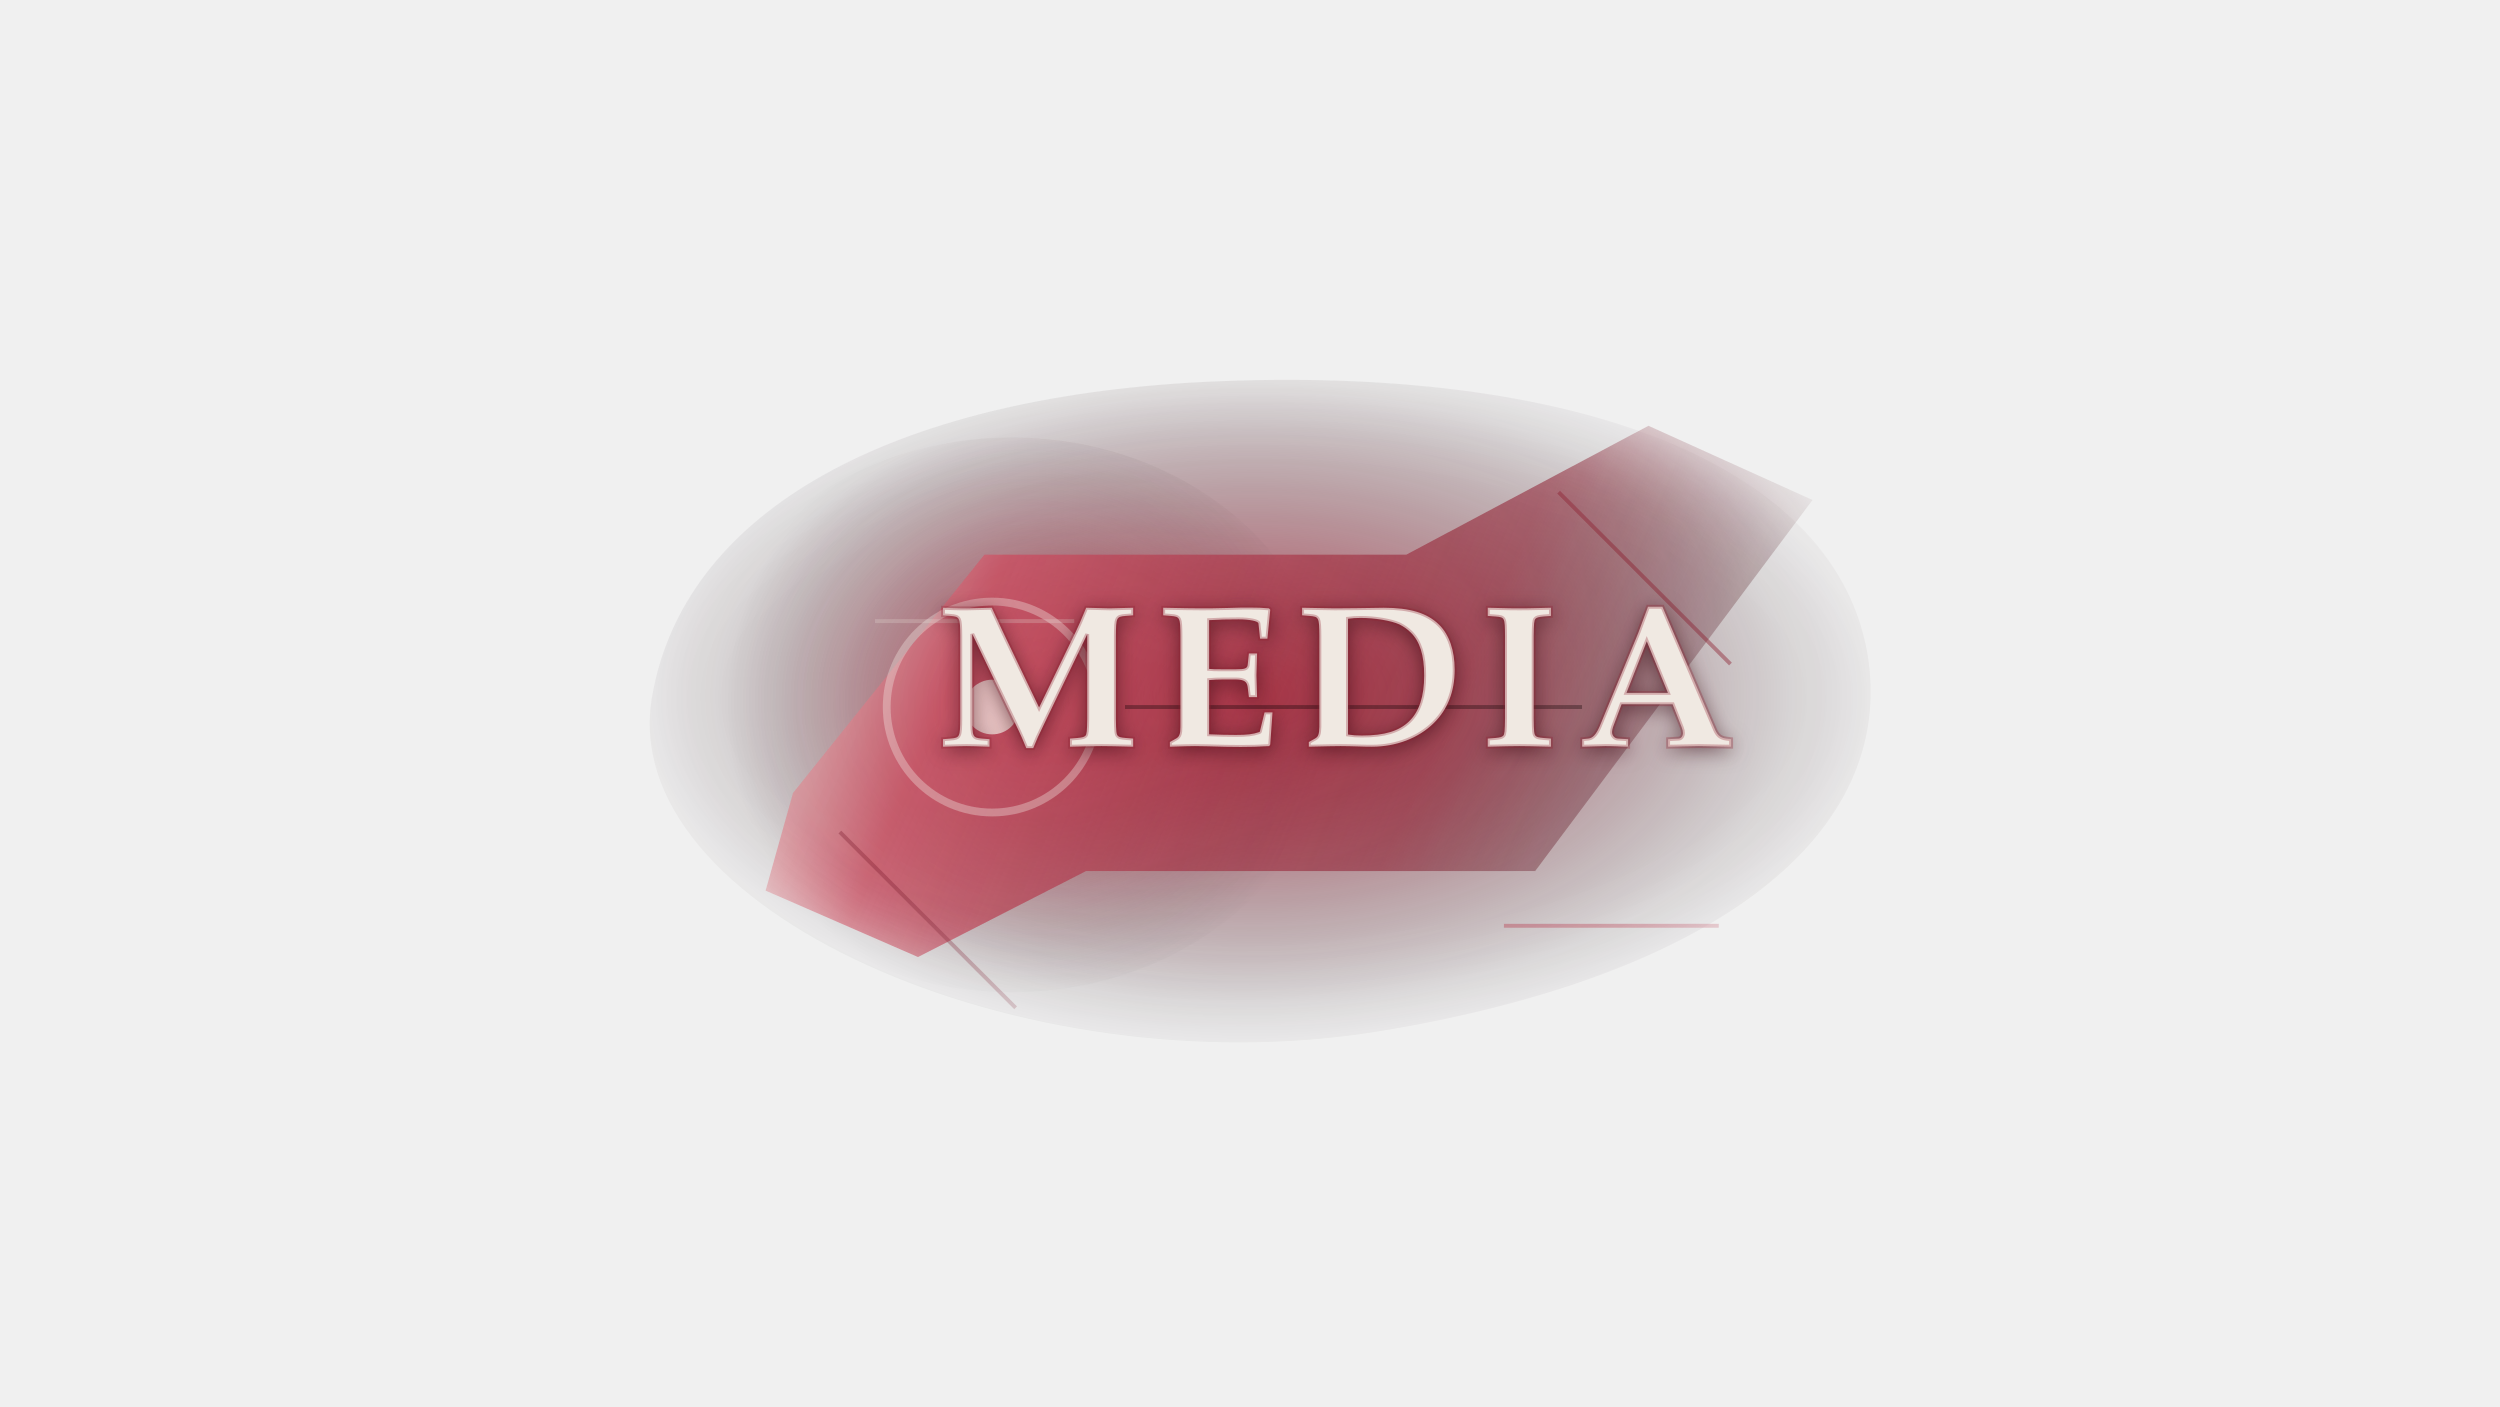
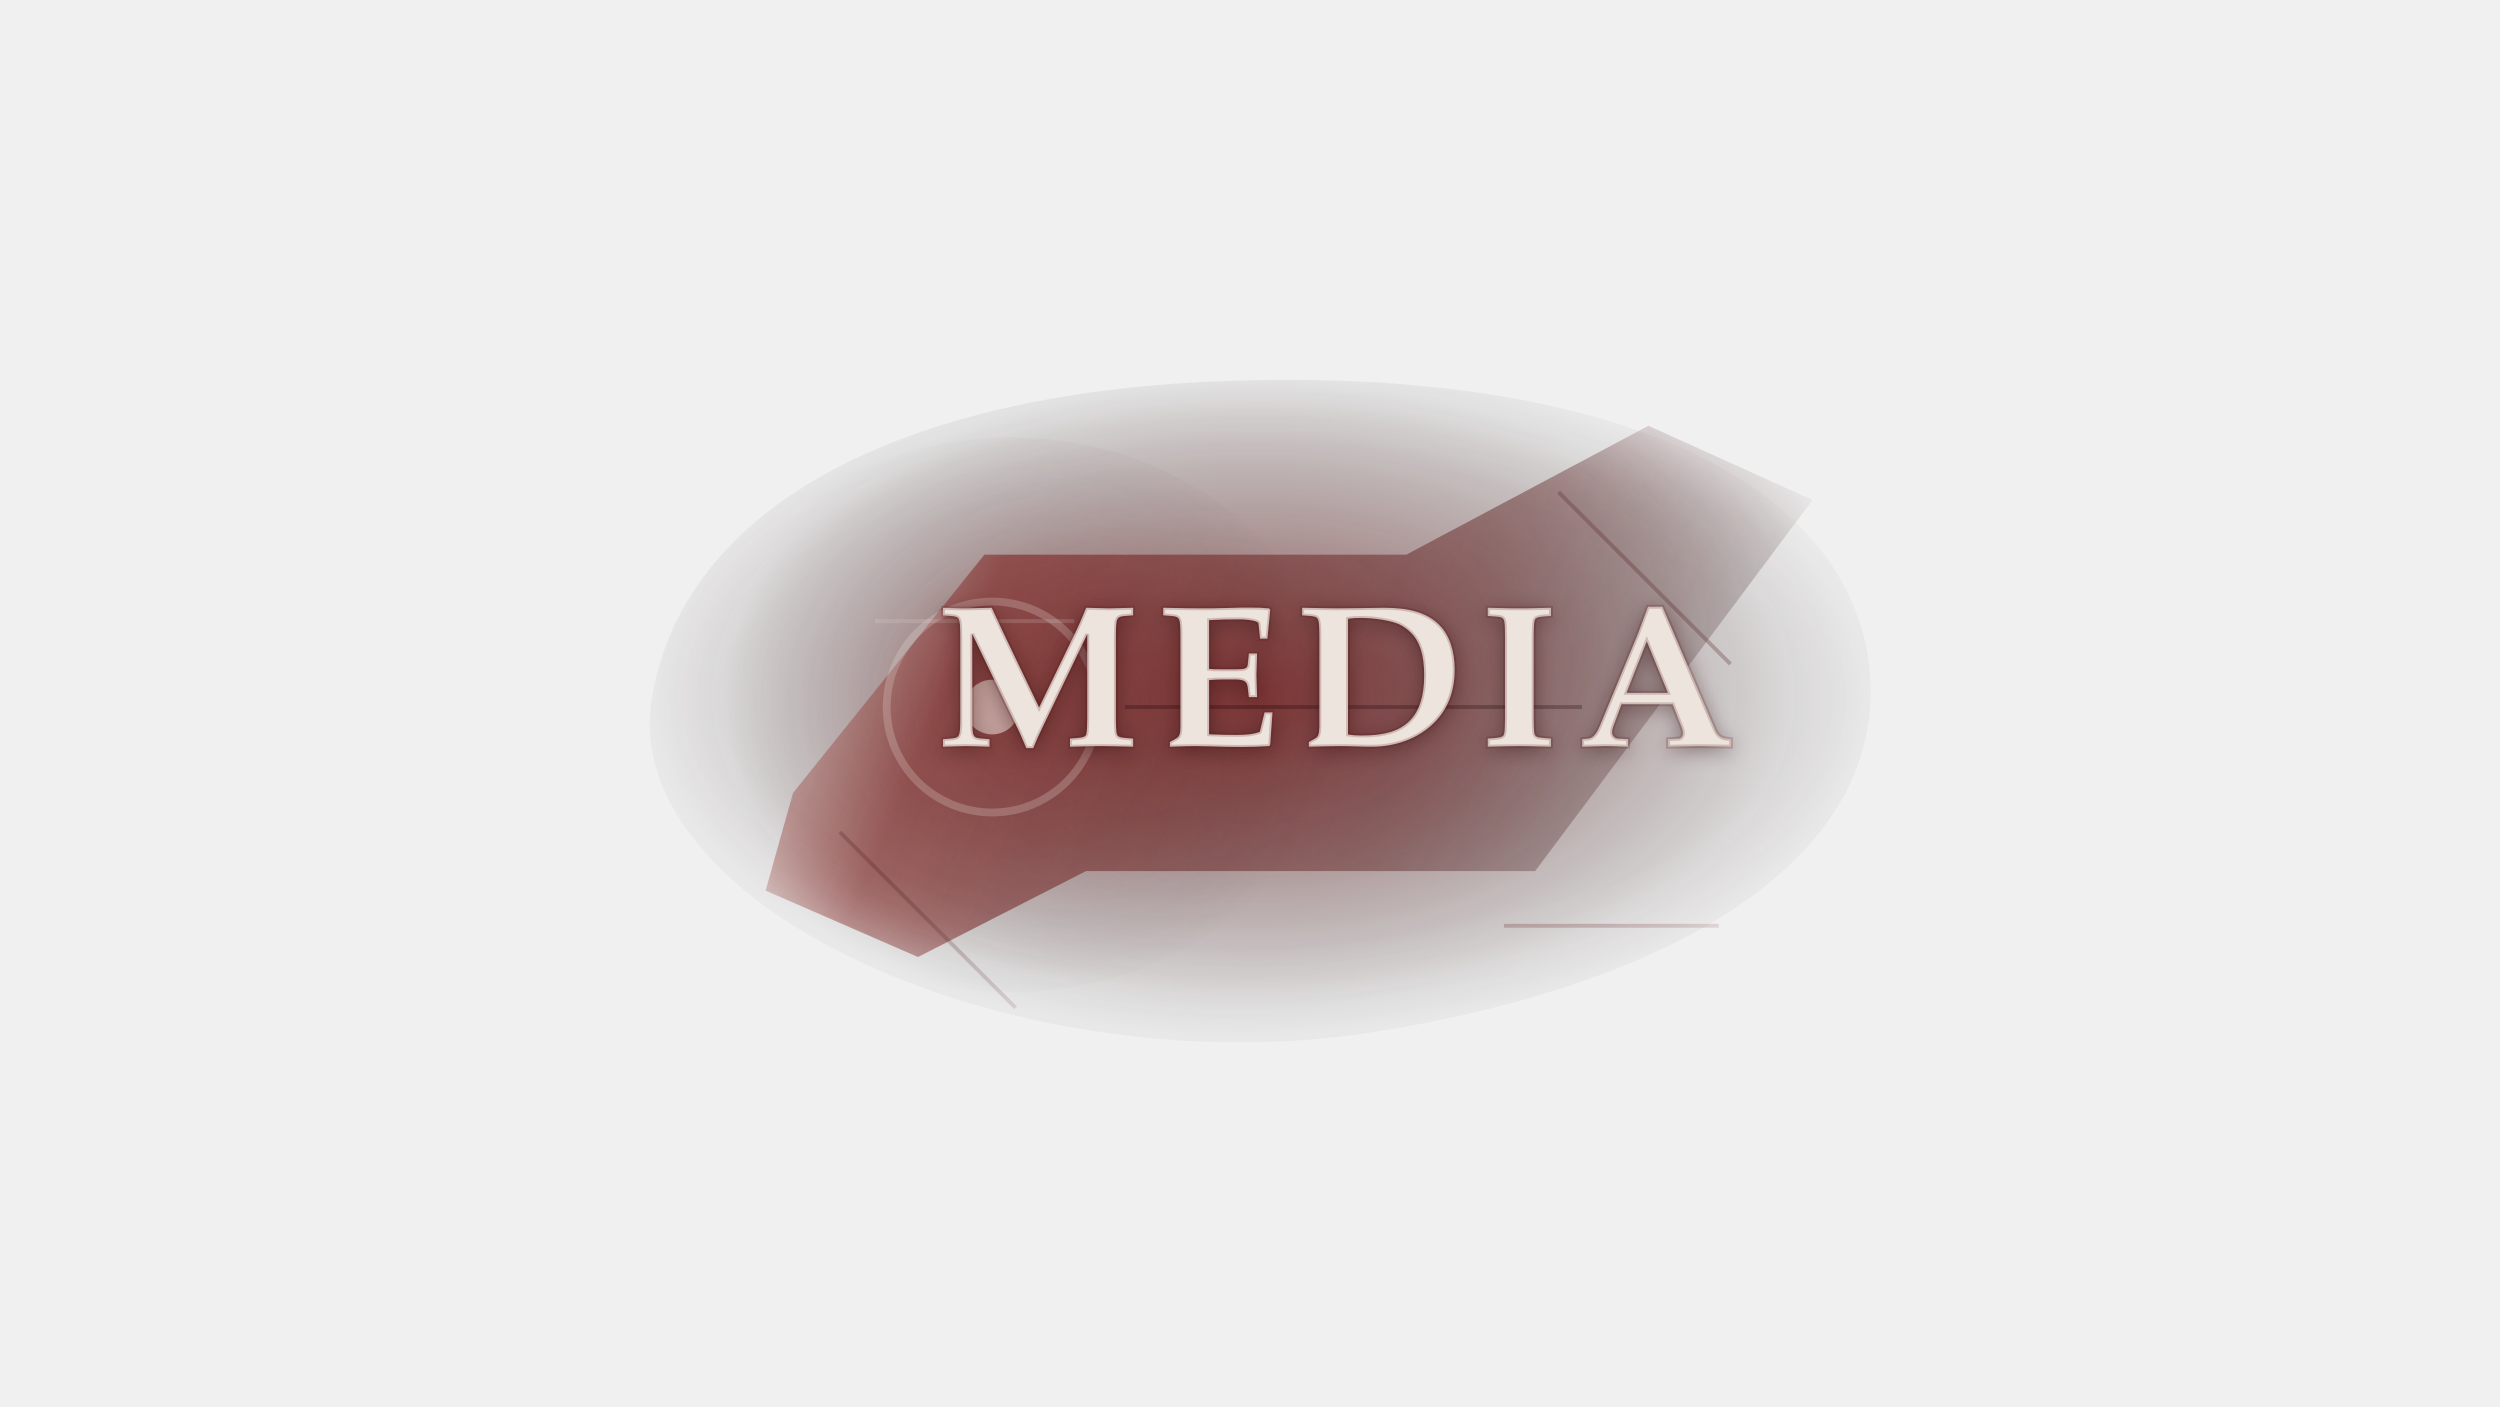
<svg xmlns="http://www.w3.org/2000/svg" width="1280" height="720" viewBox="0 0 1280 720" fill="none">
  <defs>
    <radialGradient id="mediaBody" cx="0" cy="0" r="1" gradientUnits="userSpaceOnUse" gradientTransform="translate(642 356) rotate(90) scale(204 352)">
-       <stop offset="0" stop-color="#A61F34" stop-opacity="0.82" />
-       <stop offset="0.38" stop-color="#781425" stop-opacity="0.48" />
-       <stop offset="0.78" stop-color="#22060D" stop-opacity="0.12" />
+       <stop offset="0" stop-color="#761617" stop-opacity="0.72" />
+       <stop offset="0.38" stop-color="#4E1112" stop-opacity="0.42" />
+       <stop offset="0.78" stop-color="#1A0607" stop-opacity="0.10" />
      <stop offset="1" stop-color="#000000" stop-opacity="0" />
    </radialGradient>
    <radialGradient id="mediaBloom" cx="0" cy="0" r="1" gradientUnits="userSpaceOnUse" gradientTransform="translate(526 362) rotate(90) scale(154 154)">
-       <stop offset="0" stop-color="#C7374E" stop-opacity="0.55" />
-       <stop offset="0.65" stop-color="#781425" stop-opacity="0.14" />
+       <stop offset="0" stop-color="#651816" stop-opacity="0.28" />
+       <stop offset="0.65" stop-color="#431011" stop-opacity="0.08" />
      <stop offset="1" stop-color="#000000" stop-opacity="0" />
    </radialGradient>
    <linearGradient id="mediaShard" x1="398" y1="248" x2="906" y2="469" gradientUnits="userSpaceOnUse">
-       <stop offset="0" stop-color="#F0E7E0" stop-opacity="0.8" />
-       <stop offset="0.22" stop-color="#CA5062" stop-opacity="0.9" />
-       <stop offset="0.65" stop-color="#8D1E30" stop-opacity="0.62" />
-       <stop offset="1" stop-color="#23060D" stop-opacity="0.08" />
+       <stop offset="0" stop-color="#E7DED7" stop-opacity="0.76" />
+       <stop offset="0.22" stop-color="#7C211E" stop-opacity="0.70" />
+       <stop offset="0.65" stop-color="#531516" stop-opacity="0.48" />
+       <stop offset="1" stop-color="#180607" stop-opacity="0.08" />
    </linearGradient>
    <filter id="mediaMist" x="184" y="118" width="920" height="480" filterUnits="userSpaceOnUse" color-interpolation-filters="sRGB">
      <feGaussianBlur stdDeviation="22" />
    </filter>
    <mask id="mediaFade">
      <rect width="1280" height="720" fill="black" />
      <g filter="url(#mediaMist)">
        <path d="M334 356C350 265 449 206 608 196C798 185 938 234 956 334C972 428 877 500 706 528C523 558 314 465 334 356Z" fill="white" />
        <ellipse cx="646" cy="358" rx="324" ry="172" fill="white" />
      </g>
    </mask>
    <filter id="mediaType" x="312" y="228" width="660" height="260" filterUnits="userSpaceOnUse" color-interpolation-filters="sRGB">
      <feOffset dy="2" />
      <feGaussianBlur stdDeviation="5" />
-       <feColorMatrix type="matrix" values="0 0 0 0 0.19 0 0 0 0 0.02 0 0 0 0 0.05 0 0 0 0.55 0" />
+       <feColorMatrix type="matrix" values="0 0 0 0 0.15 0 0 0 0 0.02 0 0 0 0 0.03 0 0 0 0.42 0" />
      <feBlend in="SourceGraphic" />
    </filter>
  </defs>
  <g mask="url(#mediaFade)">
    <path d="M334 356C350 265 449 206 608 196C798 185 938 234 956 334C972 428 877 500 706 528C523 558 314 465 334 356Z" fill="url(#mediaBody)" />
    <ellipse cx="518" cy="366" rx="164" ry="142" fill="url(#mediaBloom)" />
-     <path d="M406 406L504 284L720 284L844 218L928 256L786 446L556 446L470 490L392 456L406 406Z" fill="url(#mediaShard)" opacity="0.9" />
-     <path d="M448 318H550" stroke="#E5DCD6" stroke-opacity="0.26" stroke-width="2" />
-     <path d="M770 474H880" stroke="#B53447" stroke-opacity="0.38" stroke-width="2" />
-     <path d="M798 252L886 340" stroke="#8A1C2D" stroke-opacity="0.42" stroke-width="2" />
-     <path d="M430 426L520 516" stroke="#761526" stroke-opacity="0.32" stroke-width="2" />
-     <circle cx="508" cy="362" r="54" stroke="#F2EAE4" stroke-opacity="0.36" stroke-width="4" />
-     <circle cx="508" cy="362" r="14" fill="#F2EAE4" fill-opacity="0.72" />
-     <path d="M576 362H810" stroke="#140306" stroke-opacity="0.34" stroke-width="2" />
+     <path d="M406 406L504 284L720 284L844 218L928 256L786 446L556 446L470 490L392 456L406 406Z" fill="url(#mediaShard)" opacity="0.86" />
+     <path d="M448 318H550" stroke="#E5DBD4" stroke-opacity="0.18" stroke-width="2" />
+     <path d="M770 474H880" stroke="#601819" stroke-opacity="0.24" stroke-width="2" />
+     <path d="M798 252L886 340" stroke="#491415" stroke-opacity="0.26" stroke-width="2" />
+     <path d="M430 426L520 516" stroke="#3F1011" stroke-opacity="0.22" stroke-width="2" />
+     <circle cx="508" cy="362" r="54" stroke="#ECE3DC" stroke-opacity="0.24" stroke-width="4" />
+     <circle cx="508" cy="362" r="14" fill="#ECE3DC" fill-opacity="0.56" />
+     <path d="M576 362H810" stroke="#140306" stroke-opacity="0.26" stroke-width="2" />
  </g>
  <g filter="url(#mediaType)">
-     <text x="684" y="382" text-anchor="middle" fill="#F0E9E2" stroke="#8F1F31" stroke-opacity="0.3" stroke-width="2" font-size="104" font-family="Palatino Linotype, Book Antiqua, Palatino, serif" font-weight="700" letter-spacing="8">MEDIA</text>
+     <text x="684" y="382" text-anchor="middle" fill="#ECE4DD" stroke="#5D1718" stroke-opacity="0.20" stroke-width="2" font-size="104" font-family="Palatino Linotype, Book Antiqua, Palatino, serif" font-weight="700" letter-spacing="8">MEDIA</text>
  </g>
</svg>
